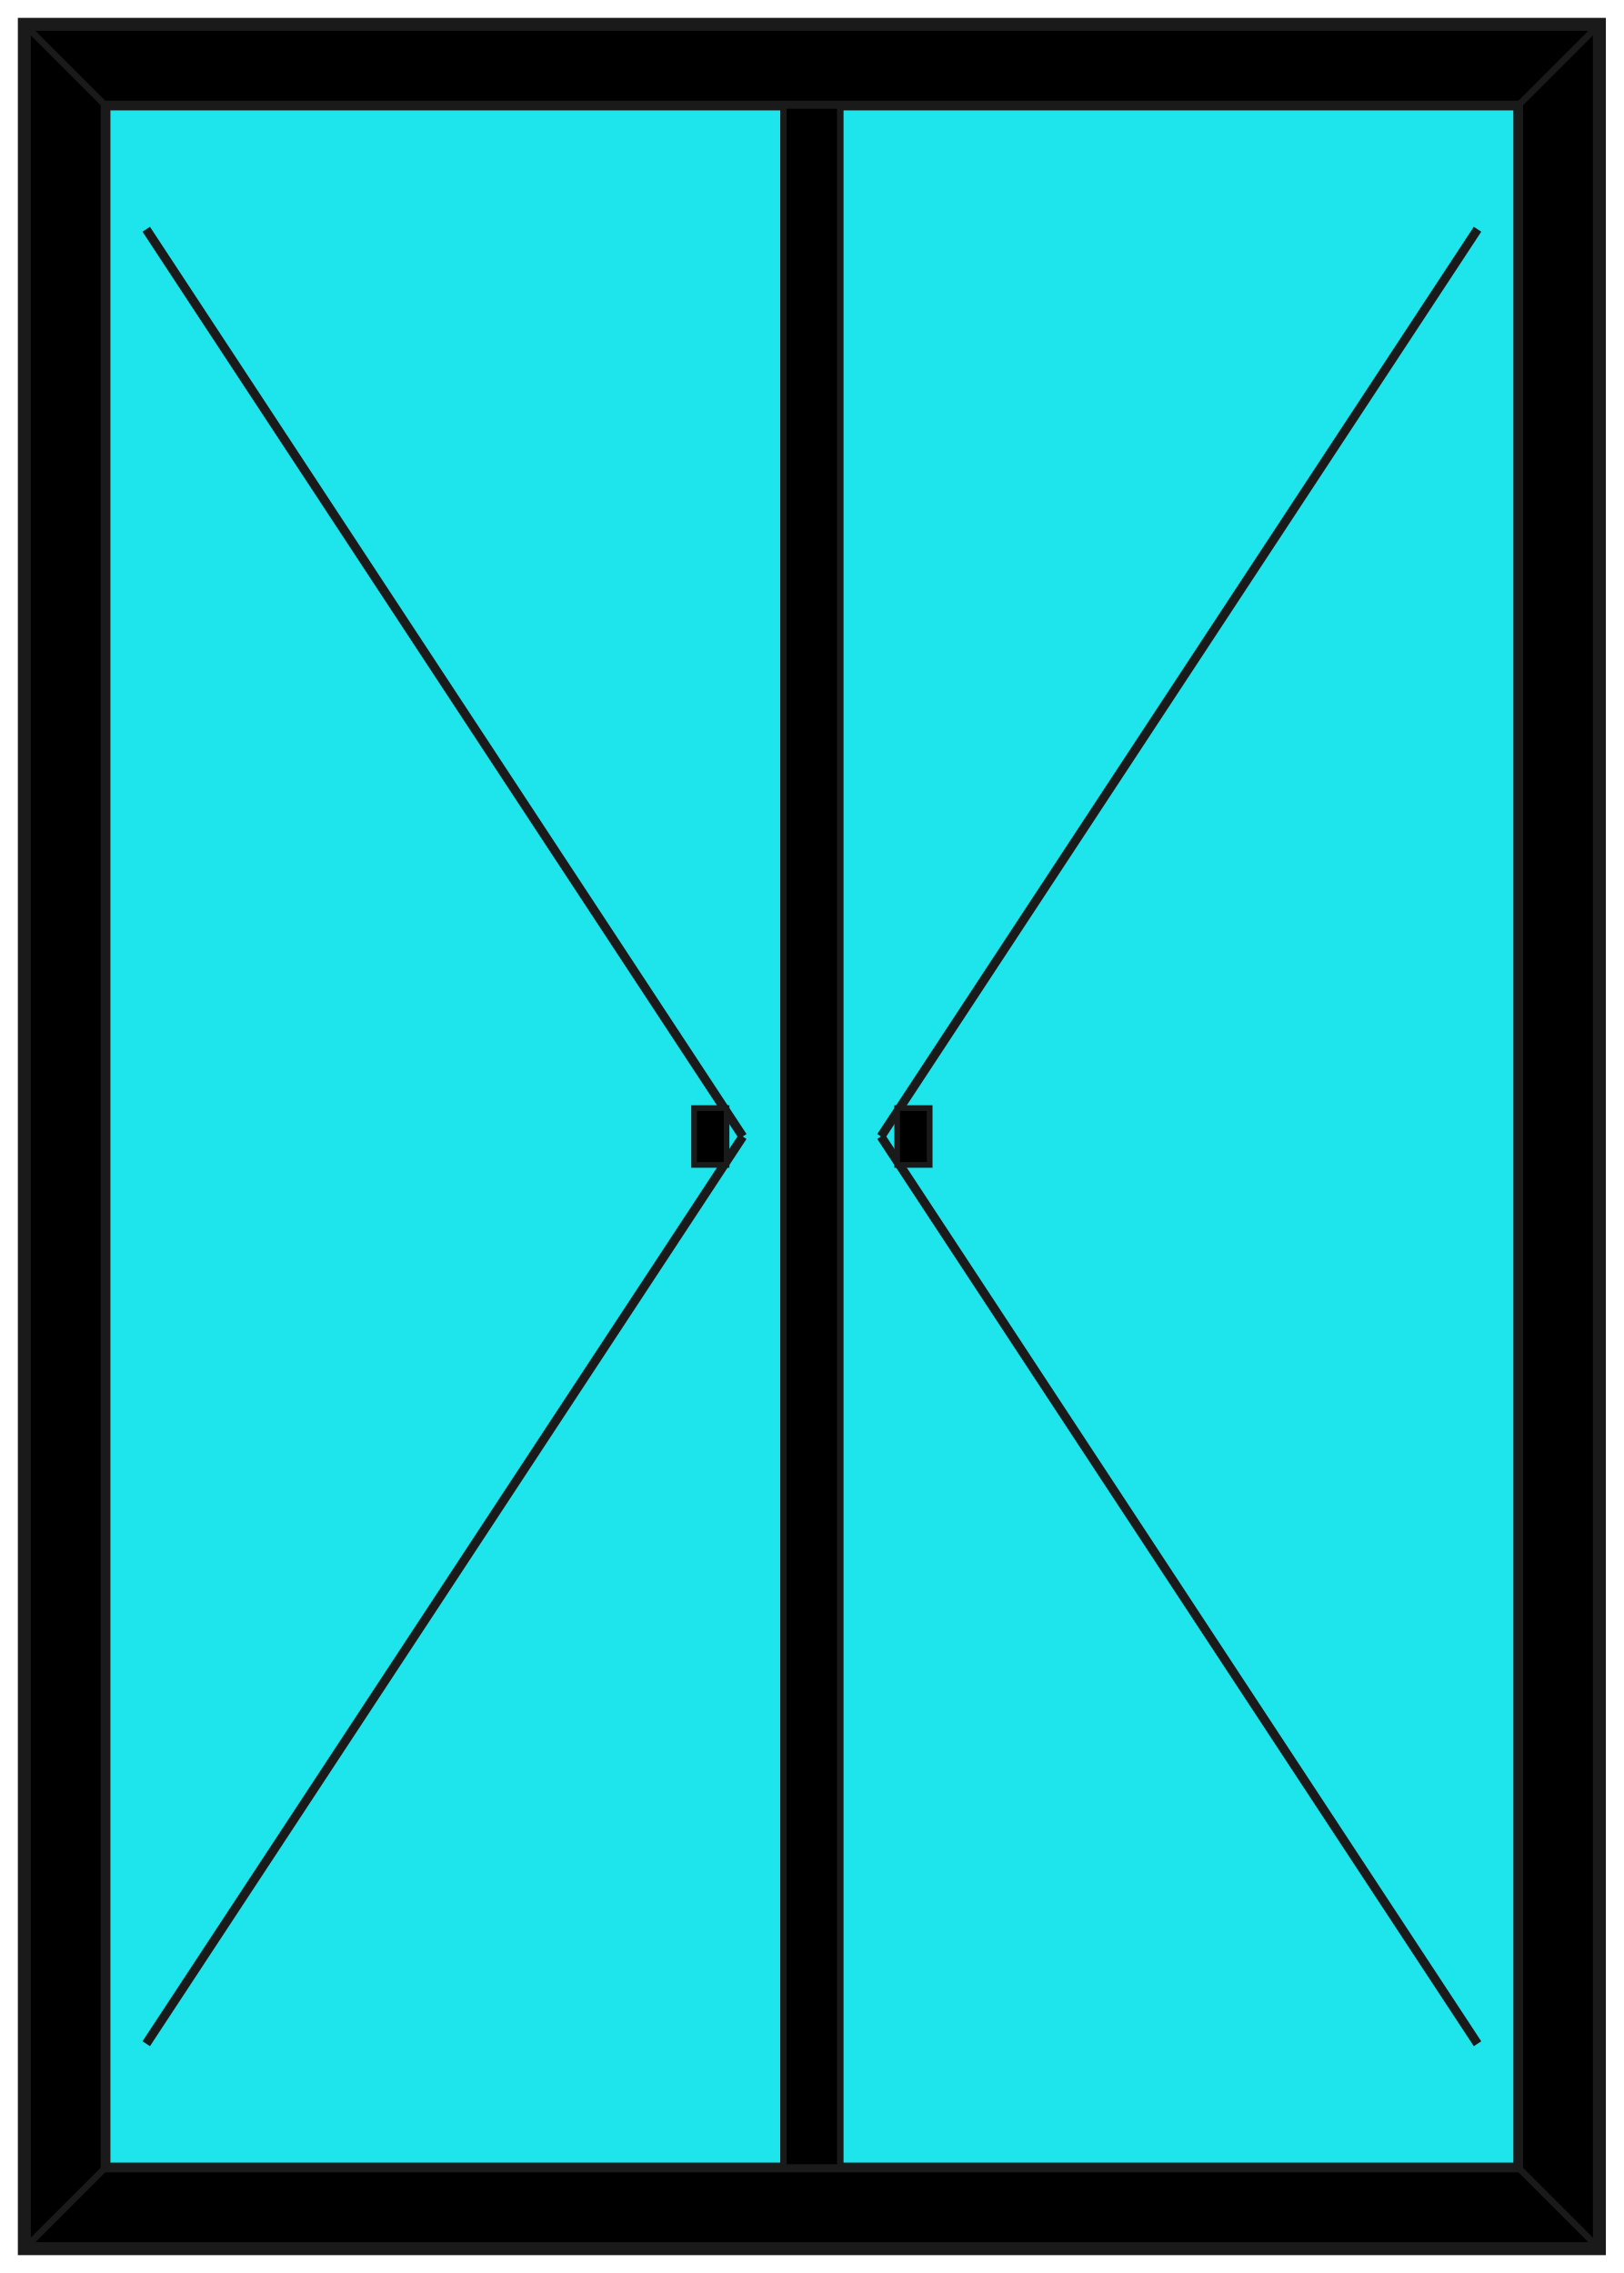
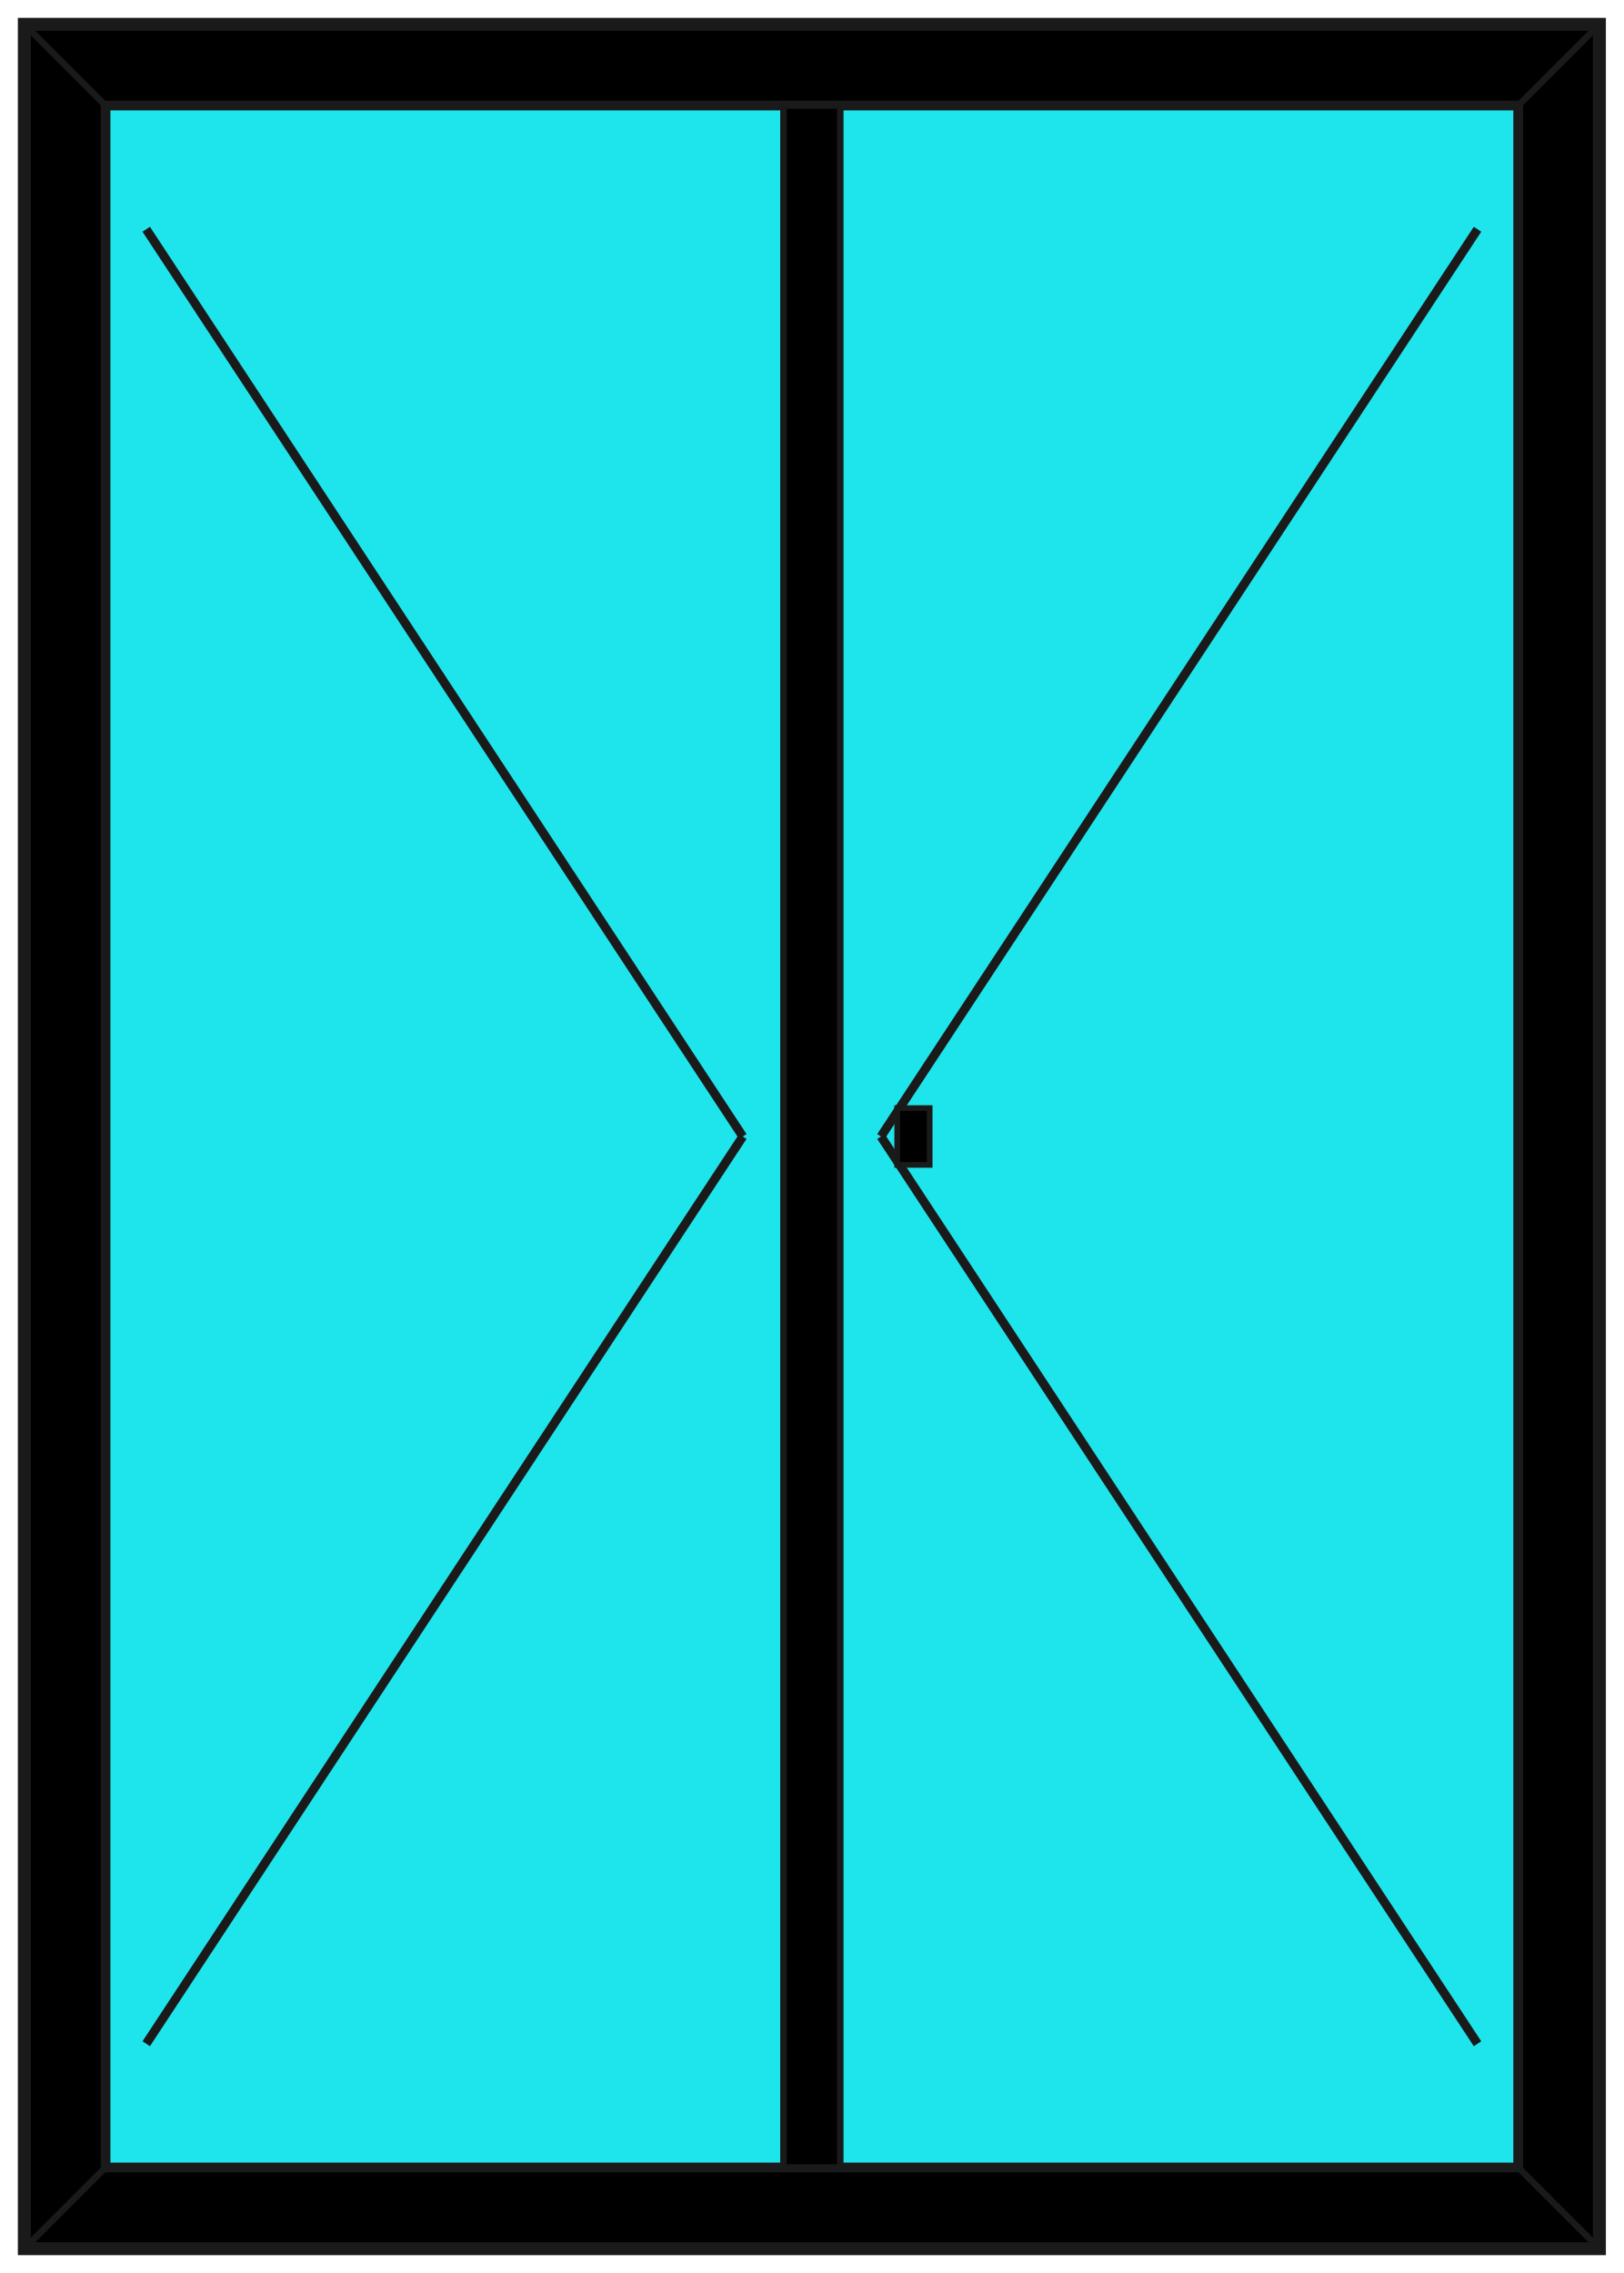
<svg xmlns="http://www.w3.org/2000/svg" viewBox="0 0 200.00 280.00">
  <rect x="3.00" y="3.00" width="194.00" height="274.00" fill="FRAME_COLOR" stroke="#1a1a1a" stroke-width="1.6" />
  <rect x="13.00" y="13.00" width="174.00" height="254.00" fill="#1ee5ec" stroke="#1a1a1a" stroke-width="1.2" />
  <line x1="3.00" y1="3.00" x2="13.00" y2="13.00" stroke="#1a1a1a" stroke-width="0.8" />
  <line x1="197.00" y1="3.00" x2="187.00" y2="13.00" stroke="#1a1a1a" stroke-width="0.8" />
  <line x1="3.00" y1="277.00" x2="13.00" y2="267.00" stroke="#1a1a1a" stroke-width="0.8" />
  <line x1="197.00" y1="277.00" x2="187.00" y2="267.00" stroke="#1a1a1a" stroke-width="0.8" />
  <rect x="96.50" y="13.00" width="7.00" height="254.00" fill="FRAME_COLOR" stroke="#1a1a1a" stroke-width="0.8" />
  <line x1="91.49" y1="140.00" x2="18.01" y2="28.24" stroke="#1a1a1a" stroke-width="1.1" />
  <line x1="91.49" y1="140.00" x2="18.01" y2="251.76" stroke="#1a1a1a" stroke-width="1.1" />
-   <rect x="85.49" y="136.50" width="4" height="7" fill="FRAME_COLOR" stroke="#1a1a1a" stroke-width="0.7" />
  <line x1="108.51" y1="140.00" x2="181.99" y2="28.24" stroke="#1a1a1a" stroke-width="1.1" />
  <line x1="108.51" y1="140.00" x2="181.99" y2="251.76" stroke="#1a1a1a" stroke-width="1.1" />
  <rect x="110.51" y="136.50" width="4" height="7" fill="FRAME_COLOR" stroke="#1a1a1a" stroke-width="0.7" />
</svg>
